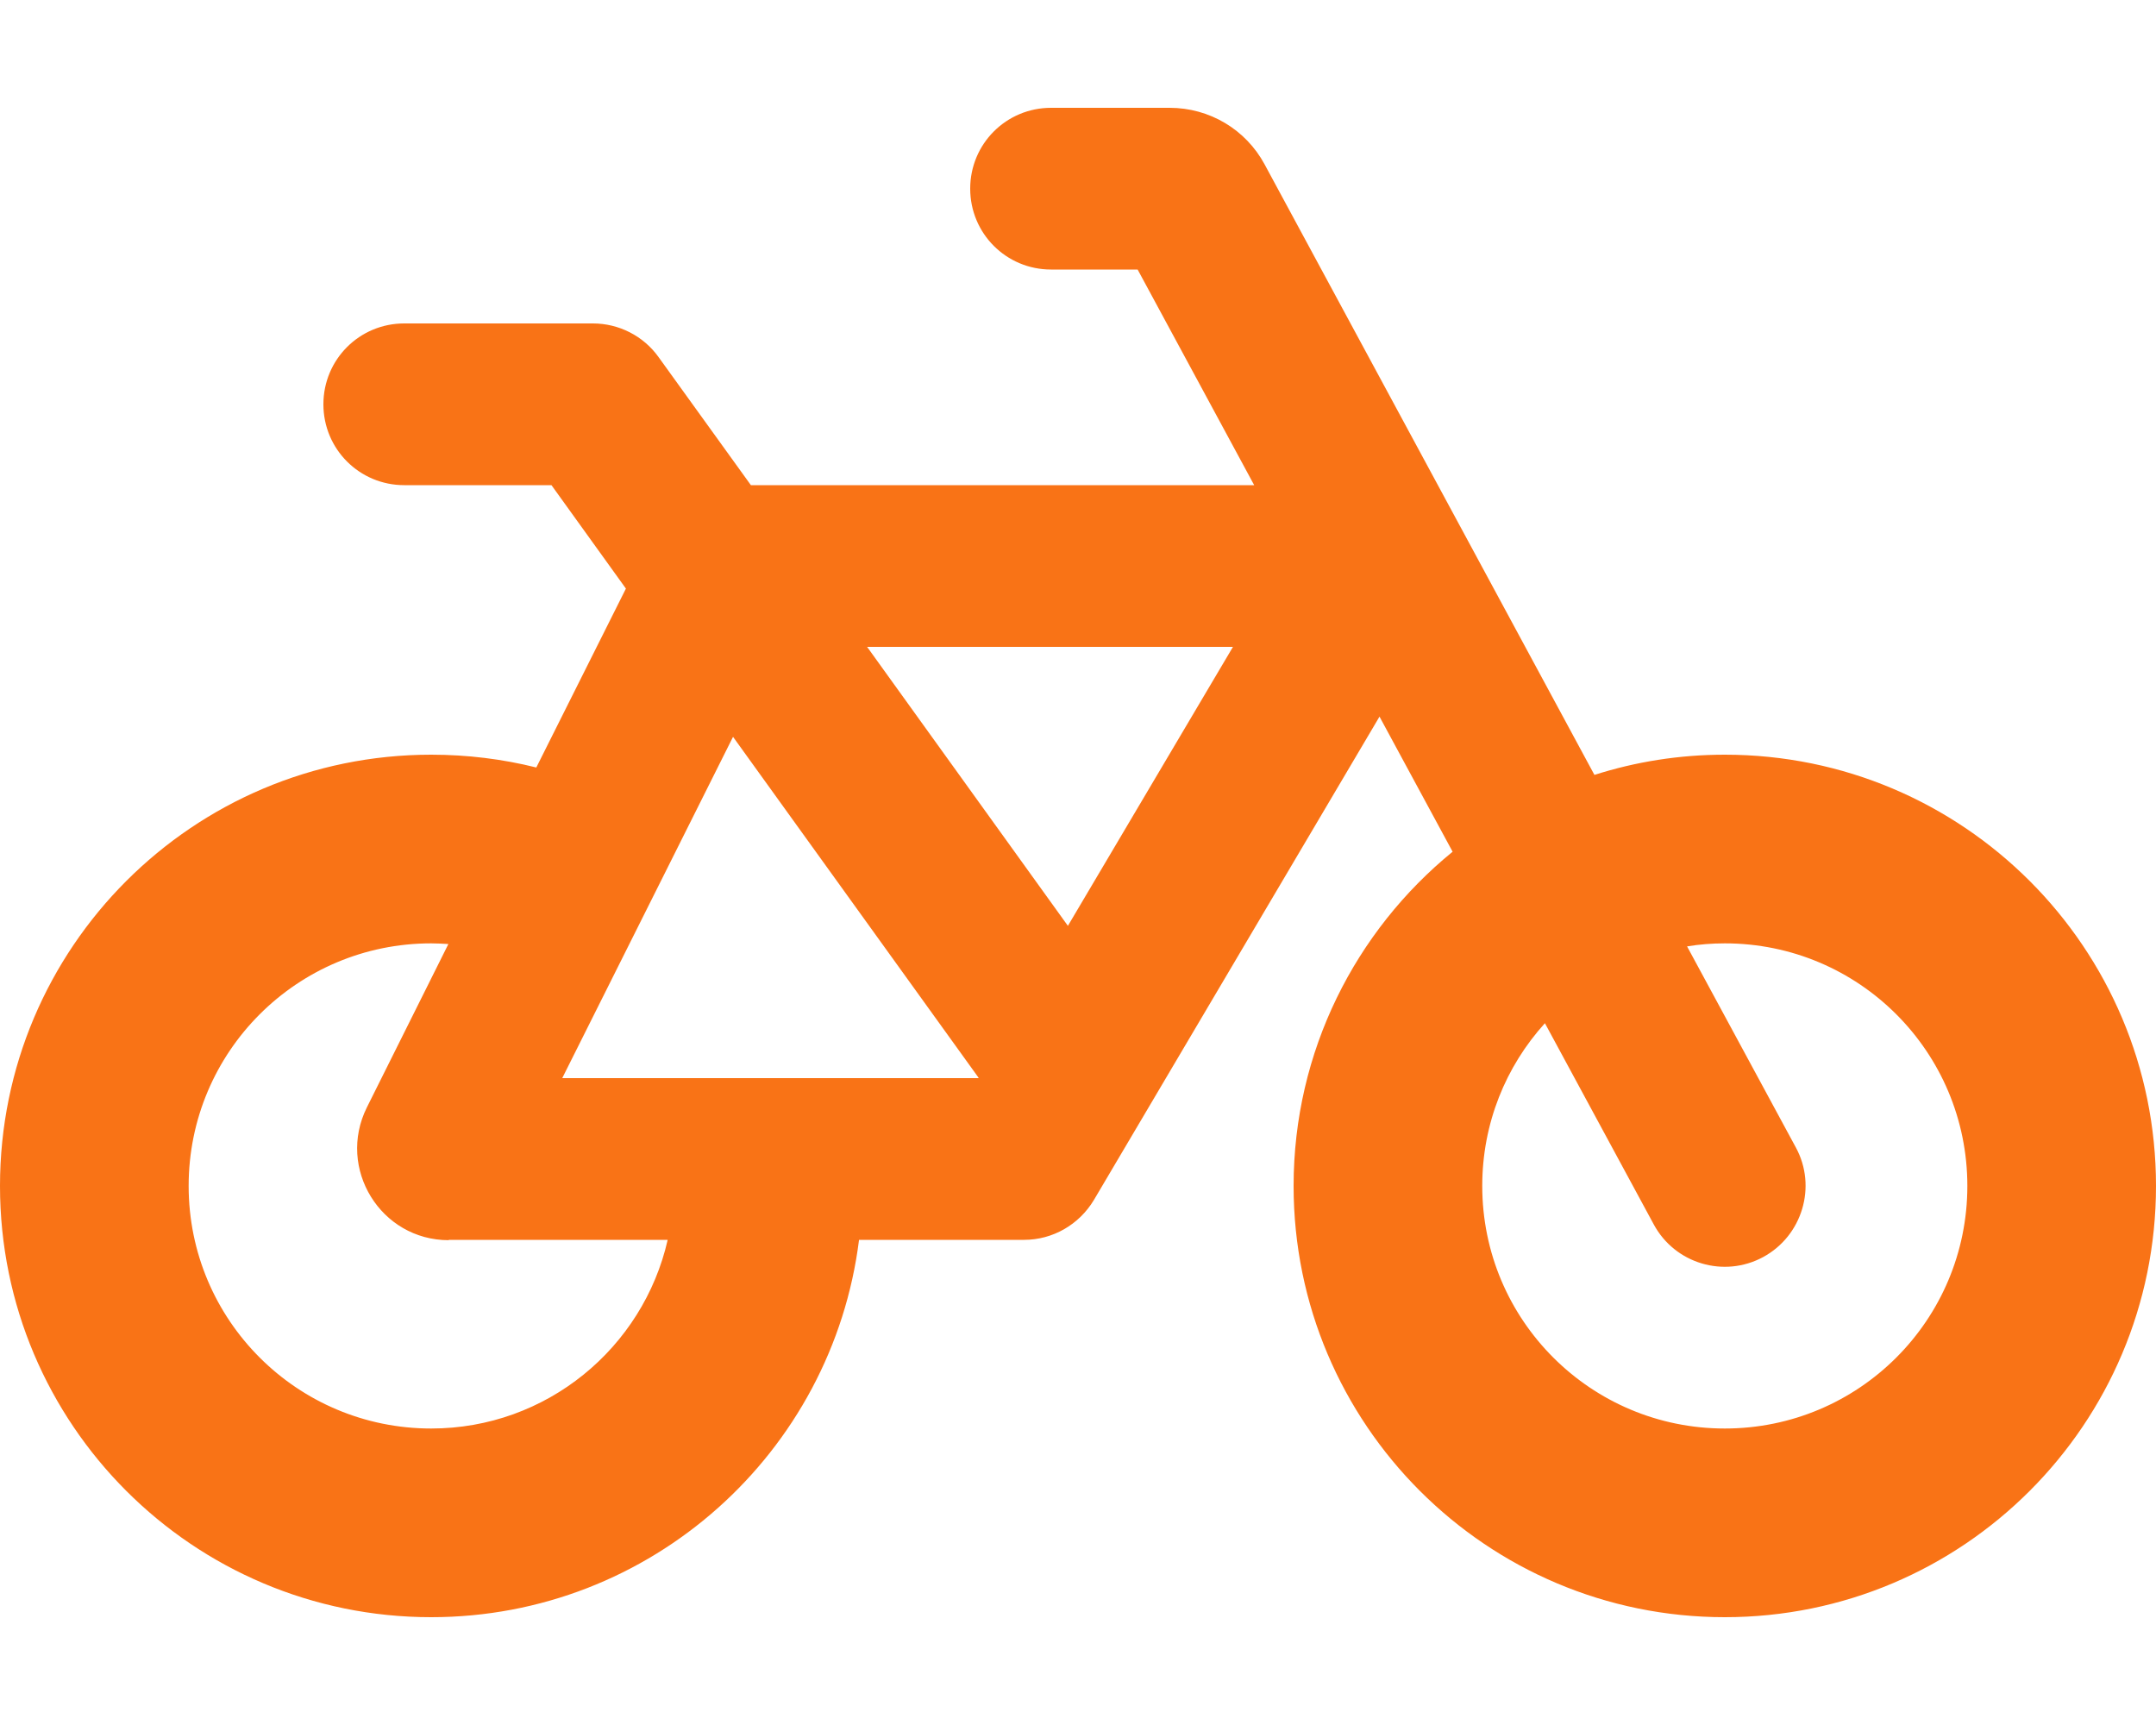
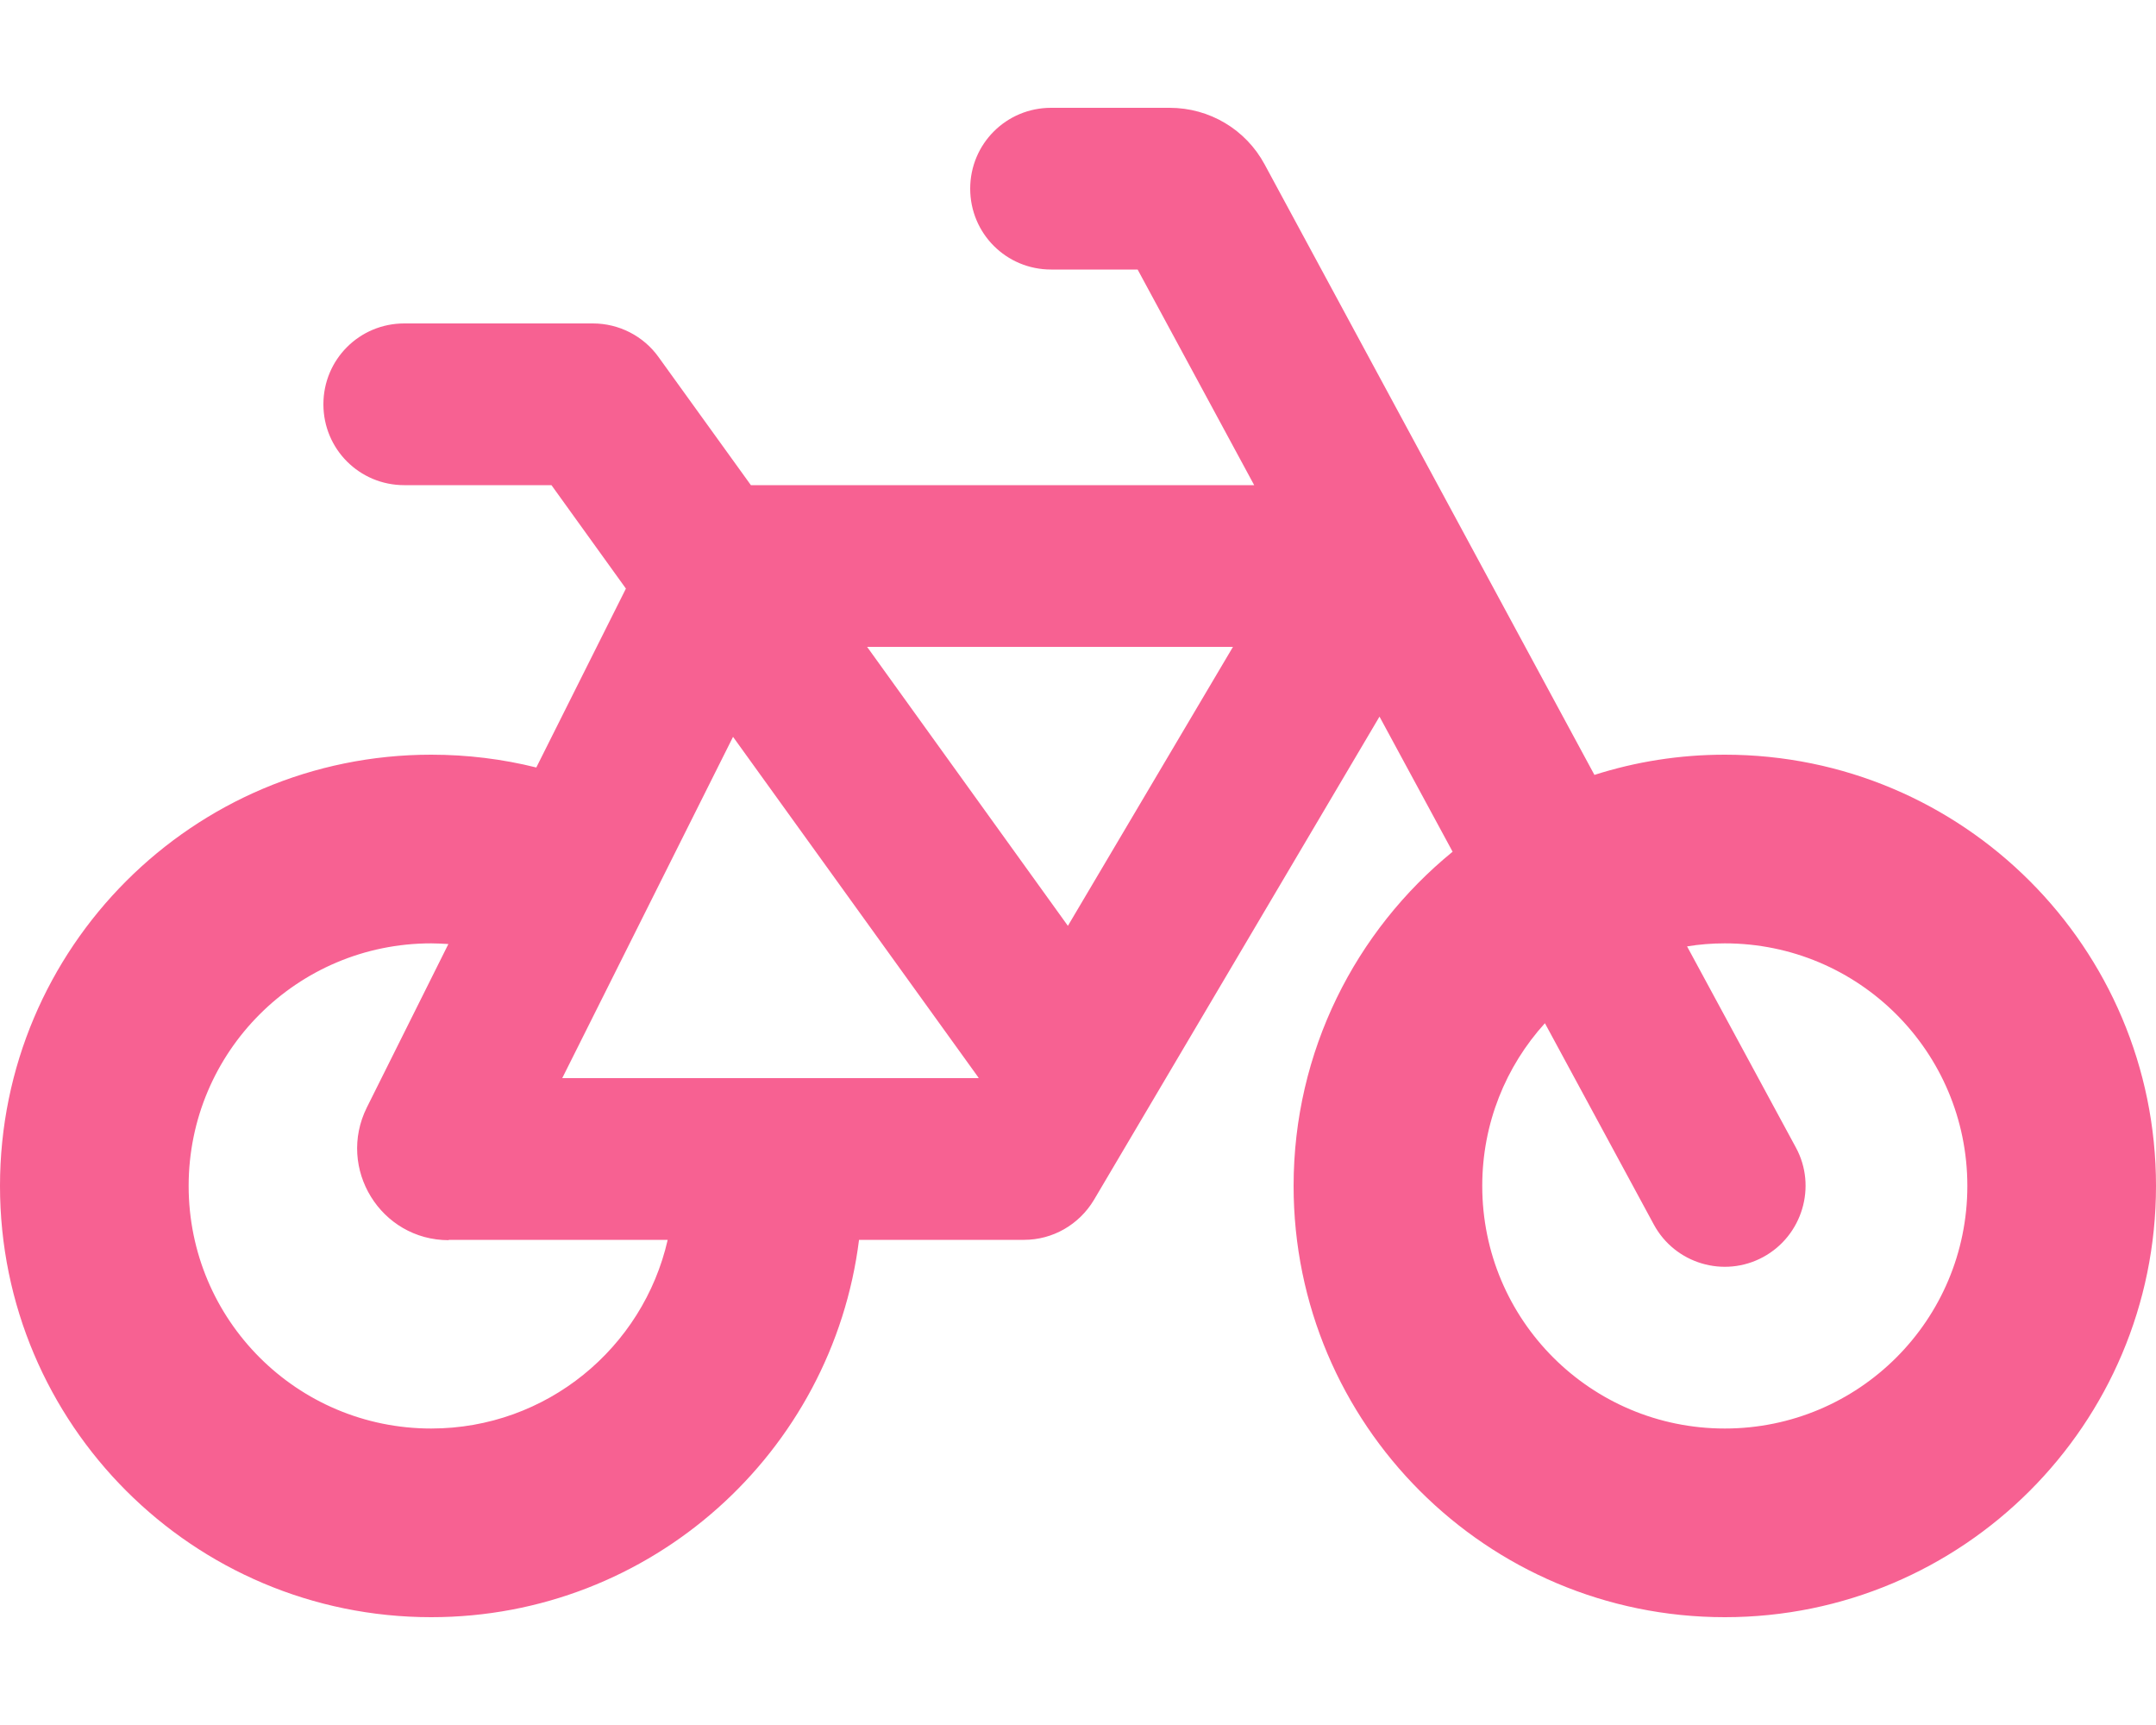
- <svg xmlns="http://www.w3.org/2000/svg" viewBox="0 0 640 512">
-   <path style="fill:#f97316;" d="M312 32c-13.3 0-24 10.7-24 24s10.7 24 24 24l25.7 0 34.6 64-149.4 0-27.4-38C191 99.7 183.7 96 176 96l-56 0c-13.3 0-24 10.7-24 24s10.7 24 24 24l43.7 0 22.1 30.7-26.6 53.1c-10-2.5-20.5-3.8-31.2-3.8C57.3 224 0 281.3 0 352s57.3 128 128 128c65.3 0 119.1-48.9 127-112l49 0c8.5 0 16.3-4.5 20.7-11.8l84.8-143.5 21.7 40.1C402.4 276.3 384 312 384 352c0 70.7 57.3 128 128 128s128-57.3 128-128s-57.3-128-128-128c-13.5 0-26.5 2.1-38.7 6L375.4 48.8C369.8 38.4 359 32 347.2 32L312 32zM458.6 303.7l32.3 59.7c6.3 11.7 20.9 16 32.5 9.7s16-20.9 9.7-32.5l-32.3-59.7c3.6-.6 7.4-.9 11.2-.9c39.8 0 72 32.2 72 72s-32.2 72-72 72s-72-32.2-72-72c0-18.6 7-35.5 18.6-48.3zM133.2 368l65 0c-7.3 32.1-36 56-70.2 56c-39.8 0-72-32.2-72-72s32.2-72 72-72c1.7 0 3.4 .1 5.1 .2l-24.2 48.5c-9 18.1 4.1 39.4 24.3 39.4zm33.7-48l50.7-101.3 72.9 101.2-.1 .1-123.5 0zm90.6-128l108.5 0L317 274.8 257.4 192z" />
+ <svg xmlns="http://www.w3.org/2000/svg" viewBox="0 0 640 512" version="1.1" id="svg1">
+   <defs id="defs1" />
+   <path style="fill:#f76192;fill-opacity:1" d="M312 32c-13.3 0-24 10.7-24 24s10.7 24 24 24l25.7 0 34.6 64-149.4 0-27.4-38C191 99.7 183.7 96 176 96l-56 0c-13.3 0-24 10.7-24 24s10.7 24 24 24l43.7 0 22.1 30.7-26.6 53.1c-10-2.5-20.5-3.8-31.2-3.8C57.3 224 0 281.3 0 352s57.3 128 128 128c65.3 0 119.1-48.9 127-112l49 0c8.5 0 16.3-4.5 20.7-11.8l84.8-143.5 21.7 40.1C402.4 276.3 384 312 384 352c0 70.7 57.3 128 128 128s128-57.3 128-128s-57.3-128-128-128c-13.5 0-26.5 2.1-38.7 6L375.4 48.8C369.8 38.4 359 32 347.2 32L312 32zM458.6 303.7l32.3 59.7c6.3 11.7 20.9 16 32.5 9.7s16-20.9 9.7-32.5l-32.3-59.7c3.6-.6 7.4-.9 11.2-.9c39.8 0 72 32.2 72 72s-32.2 72-72 72s-72-32.2-72-72c0-18.6 7-35.5 18.6-48.3zM133.2 368l65 0c-7.3 32.1-36 56-70.2 56c-39.8 0-72-32.2-72-72s32.2-72 72-72c1.7 0 3.4 .1 5.1 .2l-24.2 48.5c-9 18.1 4.1 39.4 24.3 39.4zm33.7-48l50.7-101.3 72.9 101.2-.1 .1-123.5 0zm90.6-128l108.5 0L317 274.8 257.4 192z" id="path1" />
</svg>
